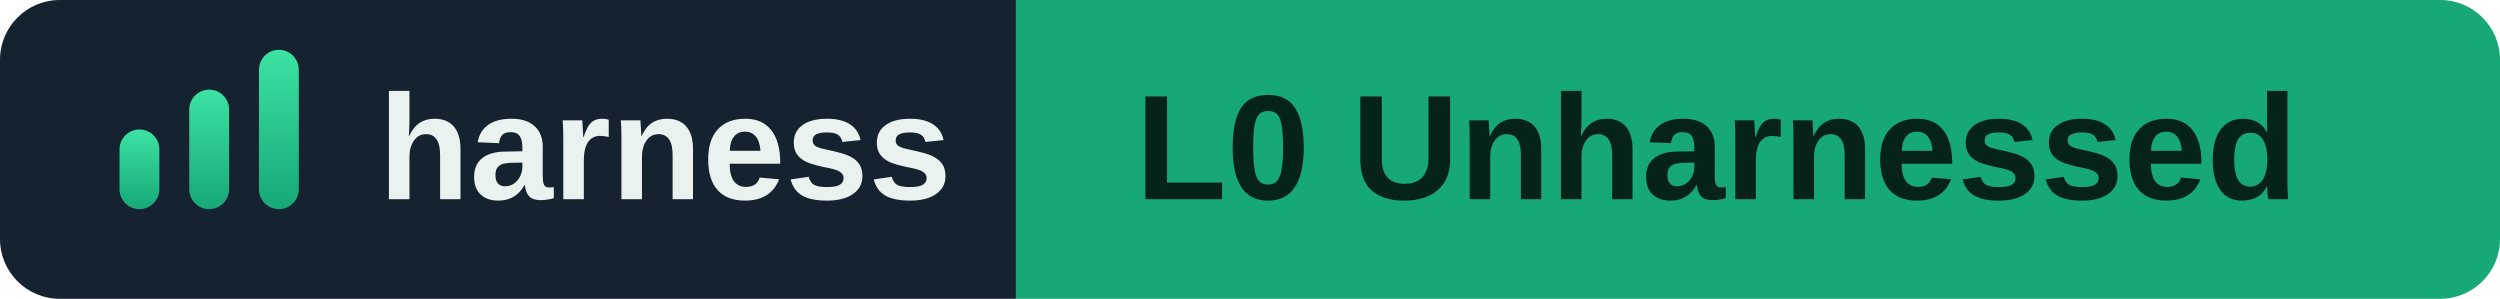
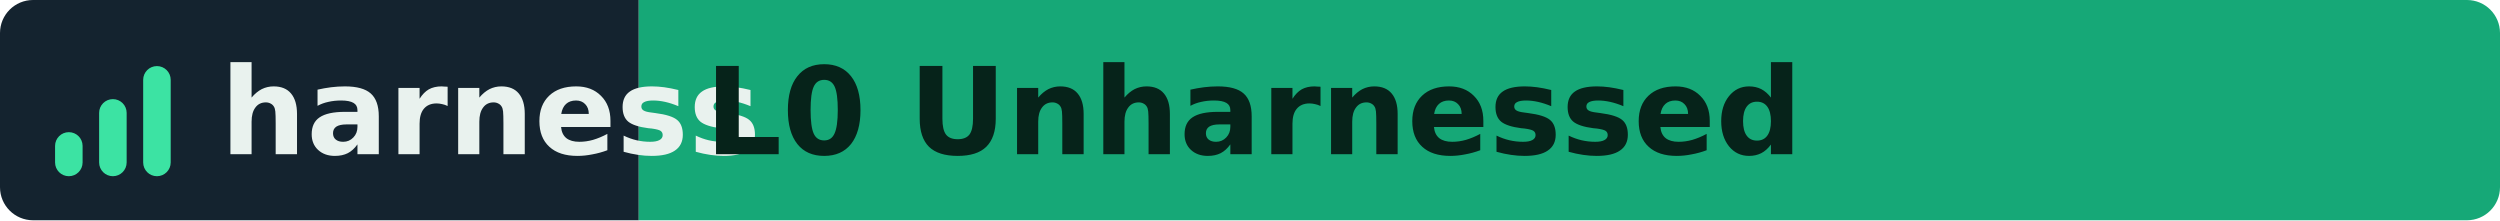
- <svg xmlns="http://www.w3.org/2000/svg" width="251" height="30" viewBox="0 0 251 30" fill="none" role="img" aria-label="Harness Score L0 Unharnessed">
+ <svg xmlns="http://www.w3.org/2000/svg" width="227" height="20" viewBox="0 0 227 20" fill="none" role="img" aria-label="Harness Score L0 Unharnessed">
  <defs>
    <linearGradient id="hs-fill" x1="0" y1="0" x2="0" y2="1">
      <stop offset="0" stop-color="#3ce3a3" />
      <stop offset="1" stop-color="#16a877" />
    </linearGradient>
    <clipPath id="hs-badge">
-       <rect x="0" y="0" width="251" height="30" rx="6" />
+       <rect width="227" height="20" rx="3" />
    </clipPath>
  </defs>
  <g clip-path="url(#hs-badge)">
-     <rect x="0" y="0" width="102" height="30" fill="#14232f" />
-     <rect x="102" y="0" width="149" height="30" fill="#16a877" />
-     <rect x="12" y="13" width="4" height="8" rx="2" fill="url(#hs-fill)" />
-     <rect x="19" y="9" width="4" height="12" rx="2" fill="url(#hs-fill)" />
-     <rect x="26" y="5" width="4" height="16" rx="2" fill="url(#hs-fill)" />
-     <text x="38" y="20" font-family="'Segoe UI', system-ui, -apple-system, 'Helvetica Neue', Arial, sans-serif" font-size="15" font-weight="600" fill="#e9f2ee">harness</text>
-     <text x="114" y="20" font-family="'Segoe UI', system-ui, -apple-system, 'Helvetica Neue', Arial, sans-serif" font-size="15" font-weight="700" fill="#06231a">L0 Unharnessed</text>
+     <rect width="58" height="20" fill="#14232f" />
+     <rect x="58" width="169" height="20" fill="#16a877" />
+     <g fill="#3ce3a3">
+       <rect x="5" y="12" width="2.5" height="4" rx="1.25" />
+       <rect x="9" y="9" width="2.5" height="7" rx="1.25" />
+       <rect x="13" y="6" width="2.5" height="10" rx="1.25" />
+     </g>
+     <text x="20" y="14" font-family="Verdana,Geneva,DejaVu Sans,sans-serif" font-size="11" font-weight="600" fill="#e9f2ee">harness</text>
+     <text x="64" y="14" font-family="Verdana,Geneva,DejaVu Sans,sans-serif" font-size="11" font-weight="700" fill="#06231a">L0 Unharnessed</text>
  </g>
</svg>
